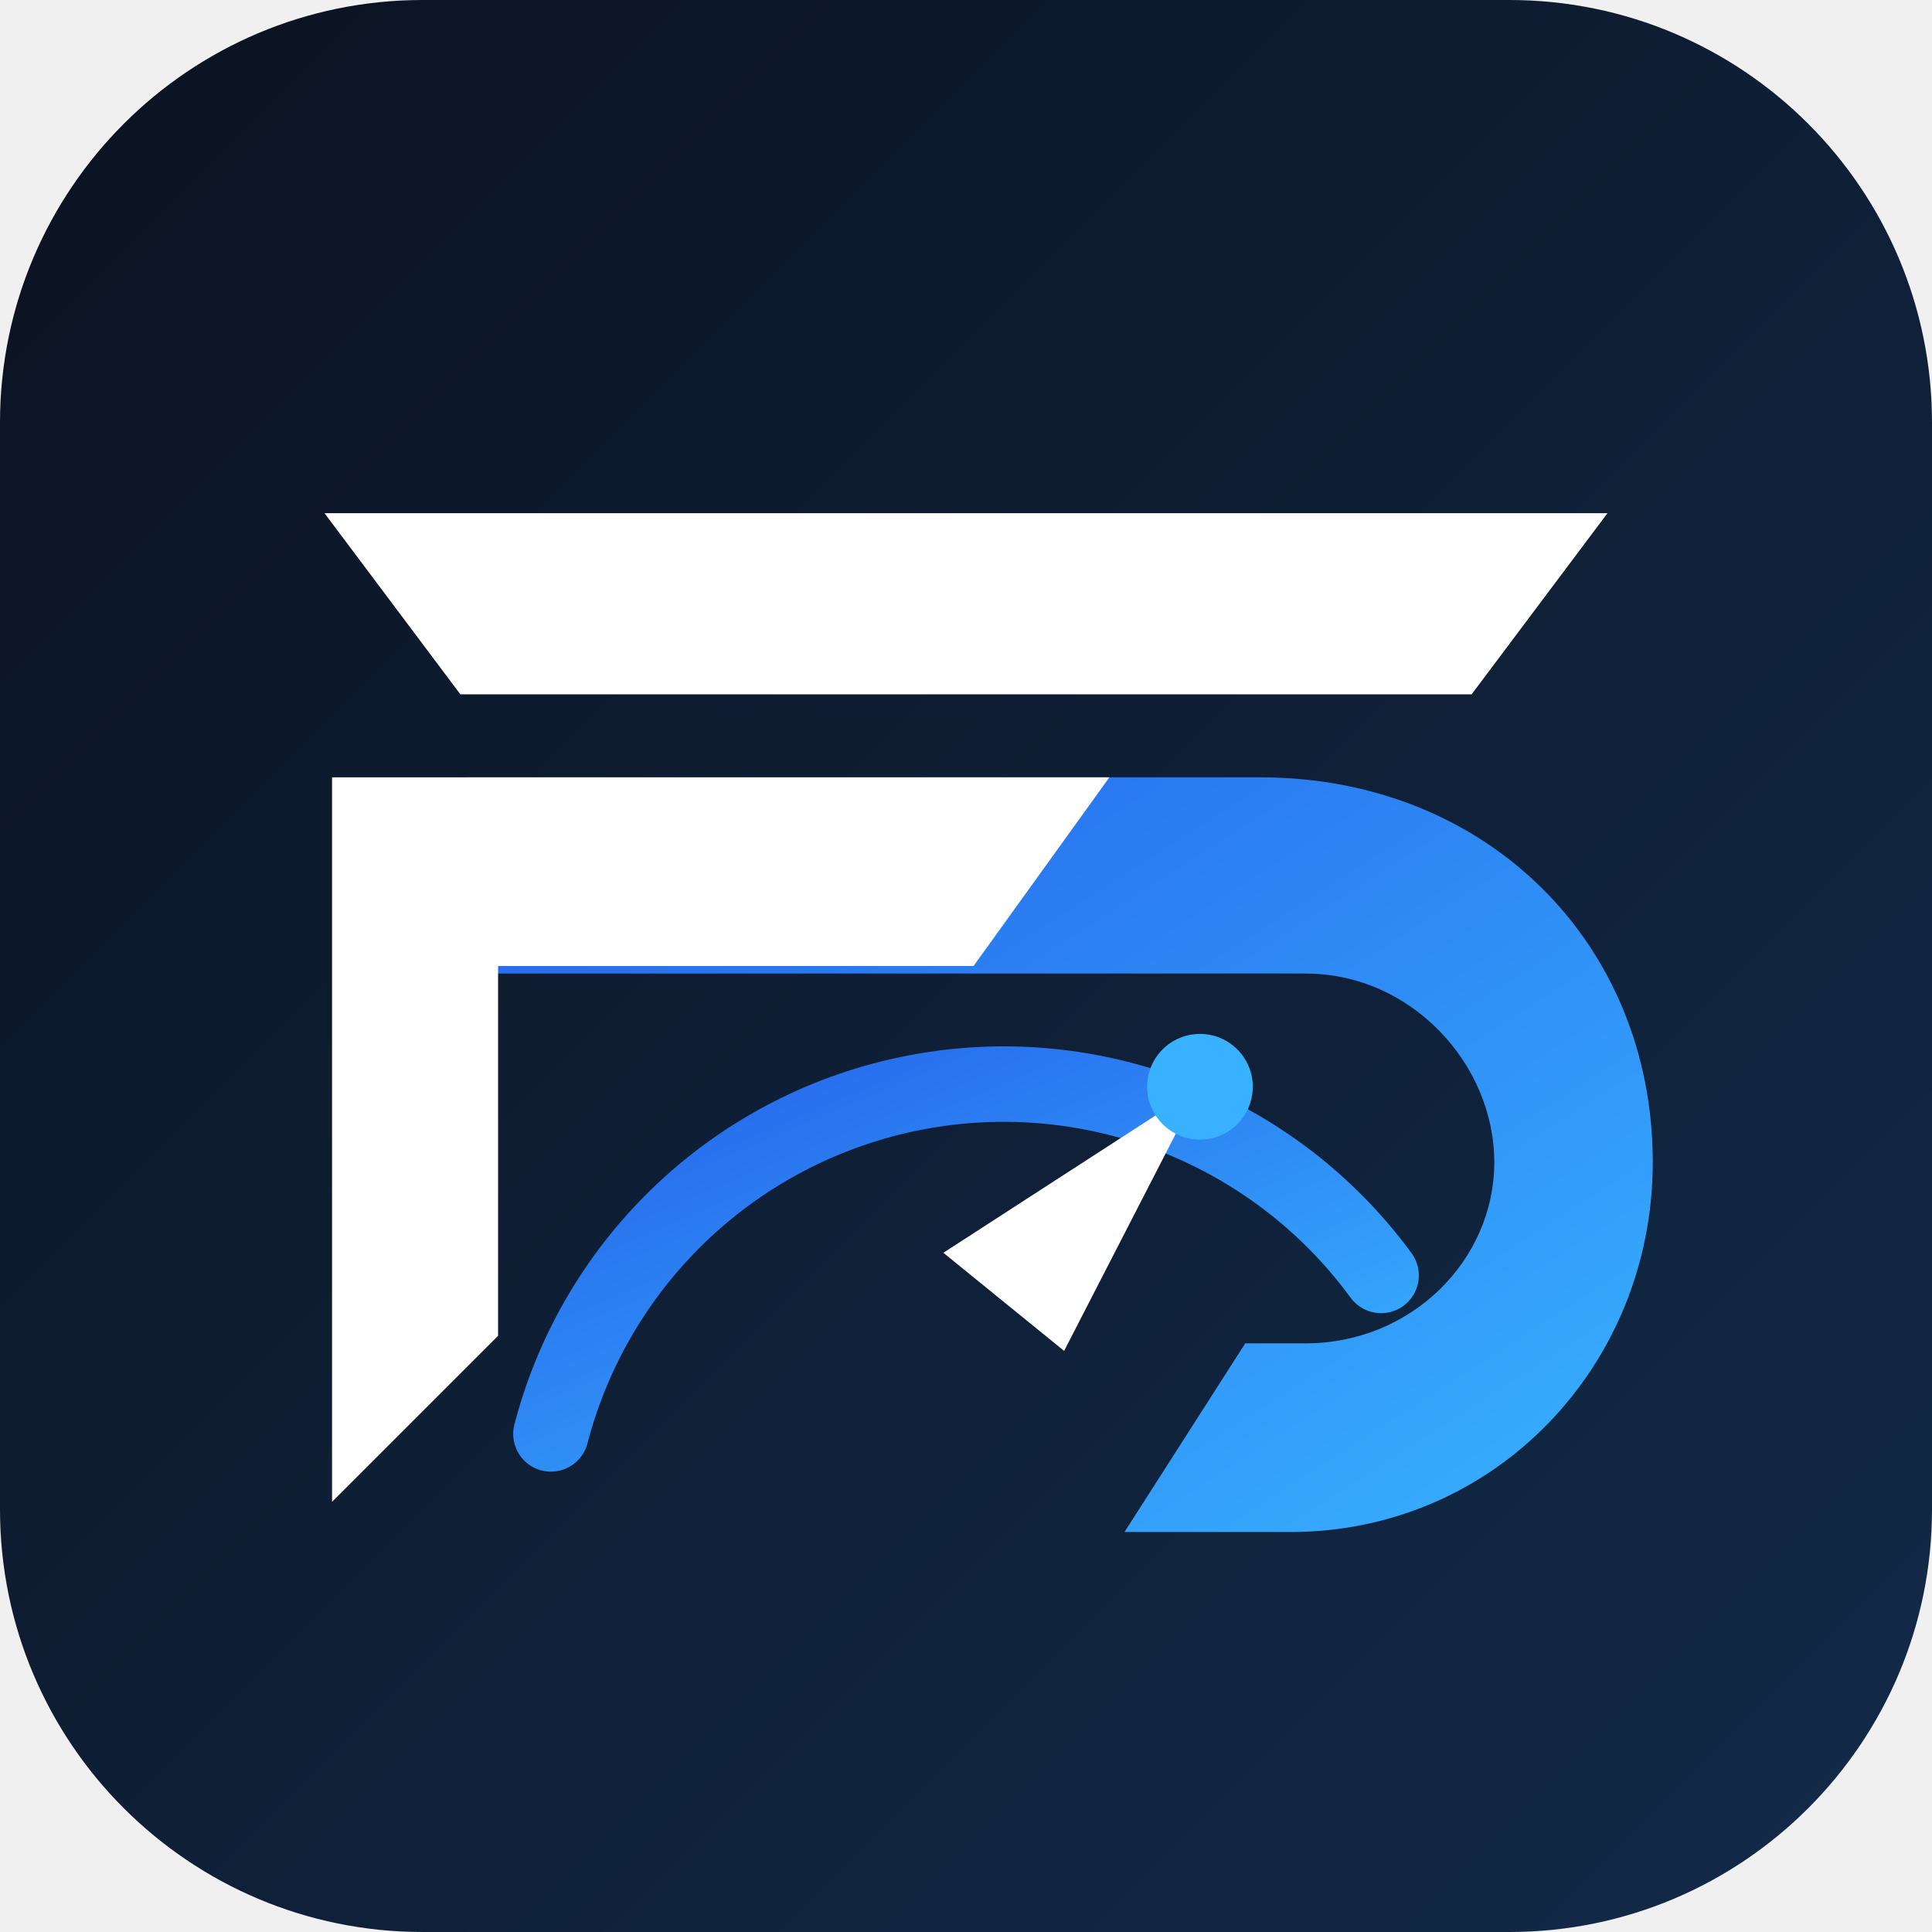
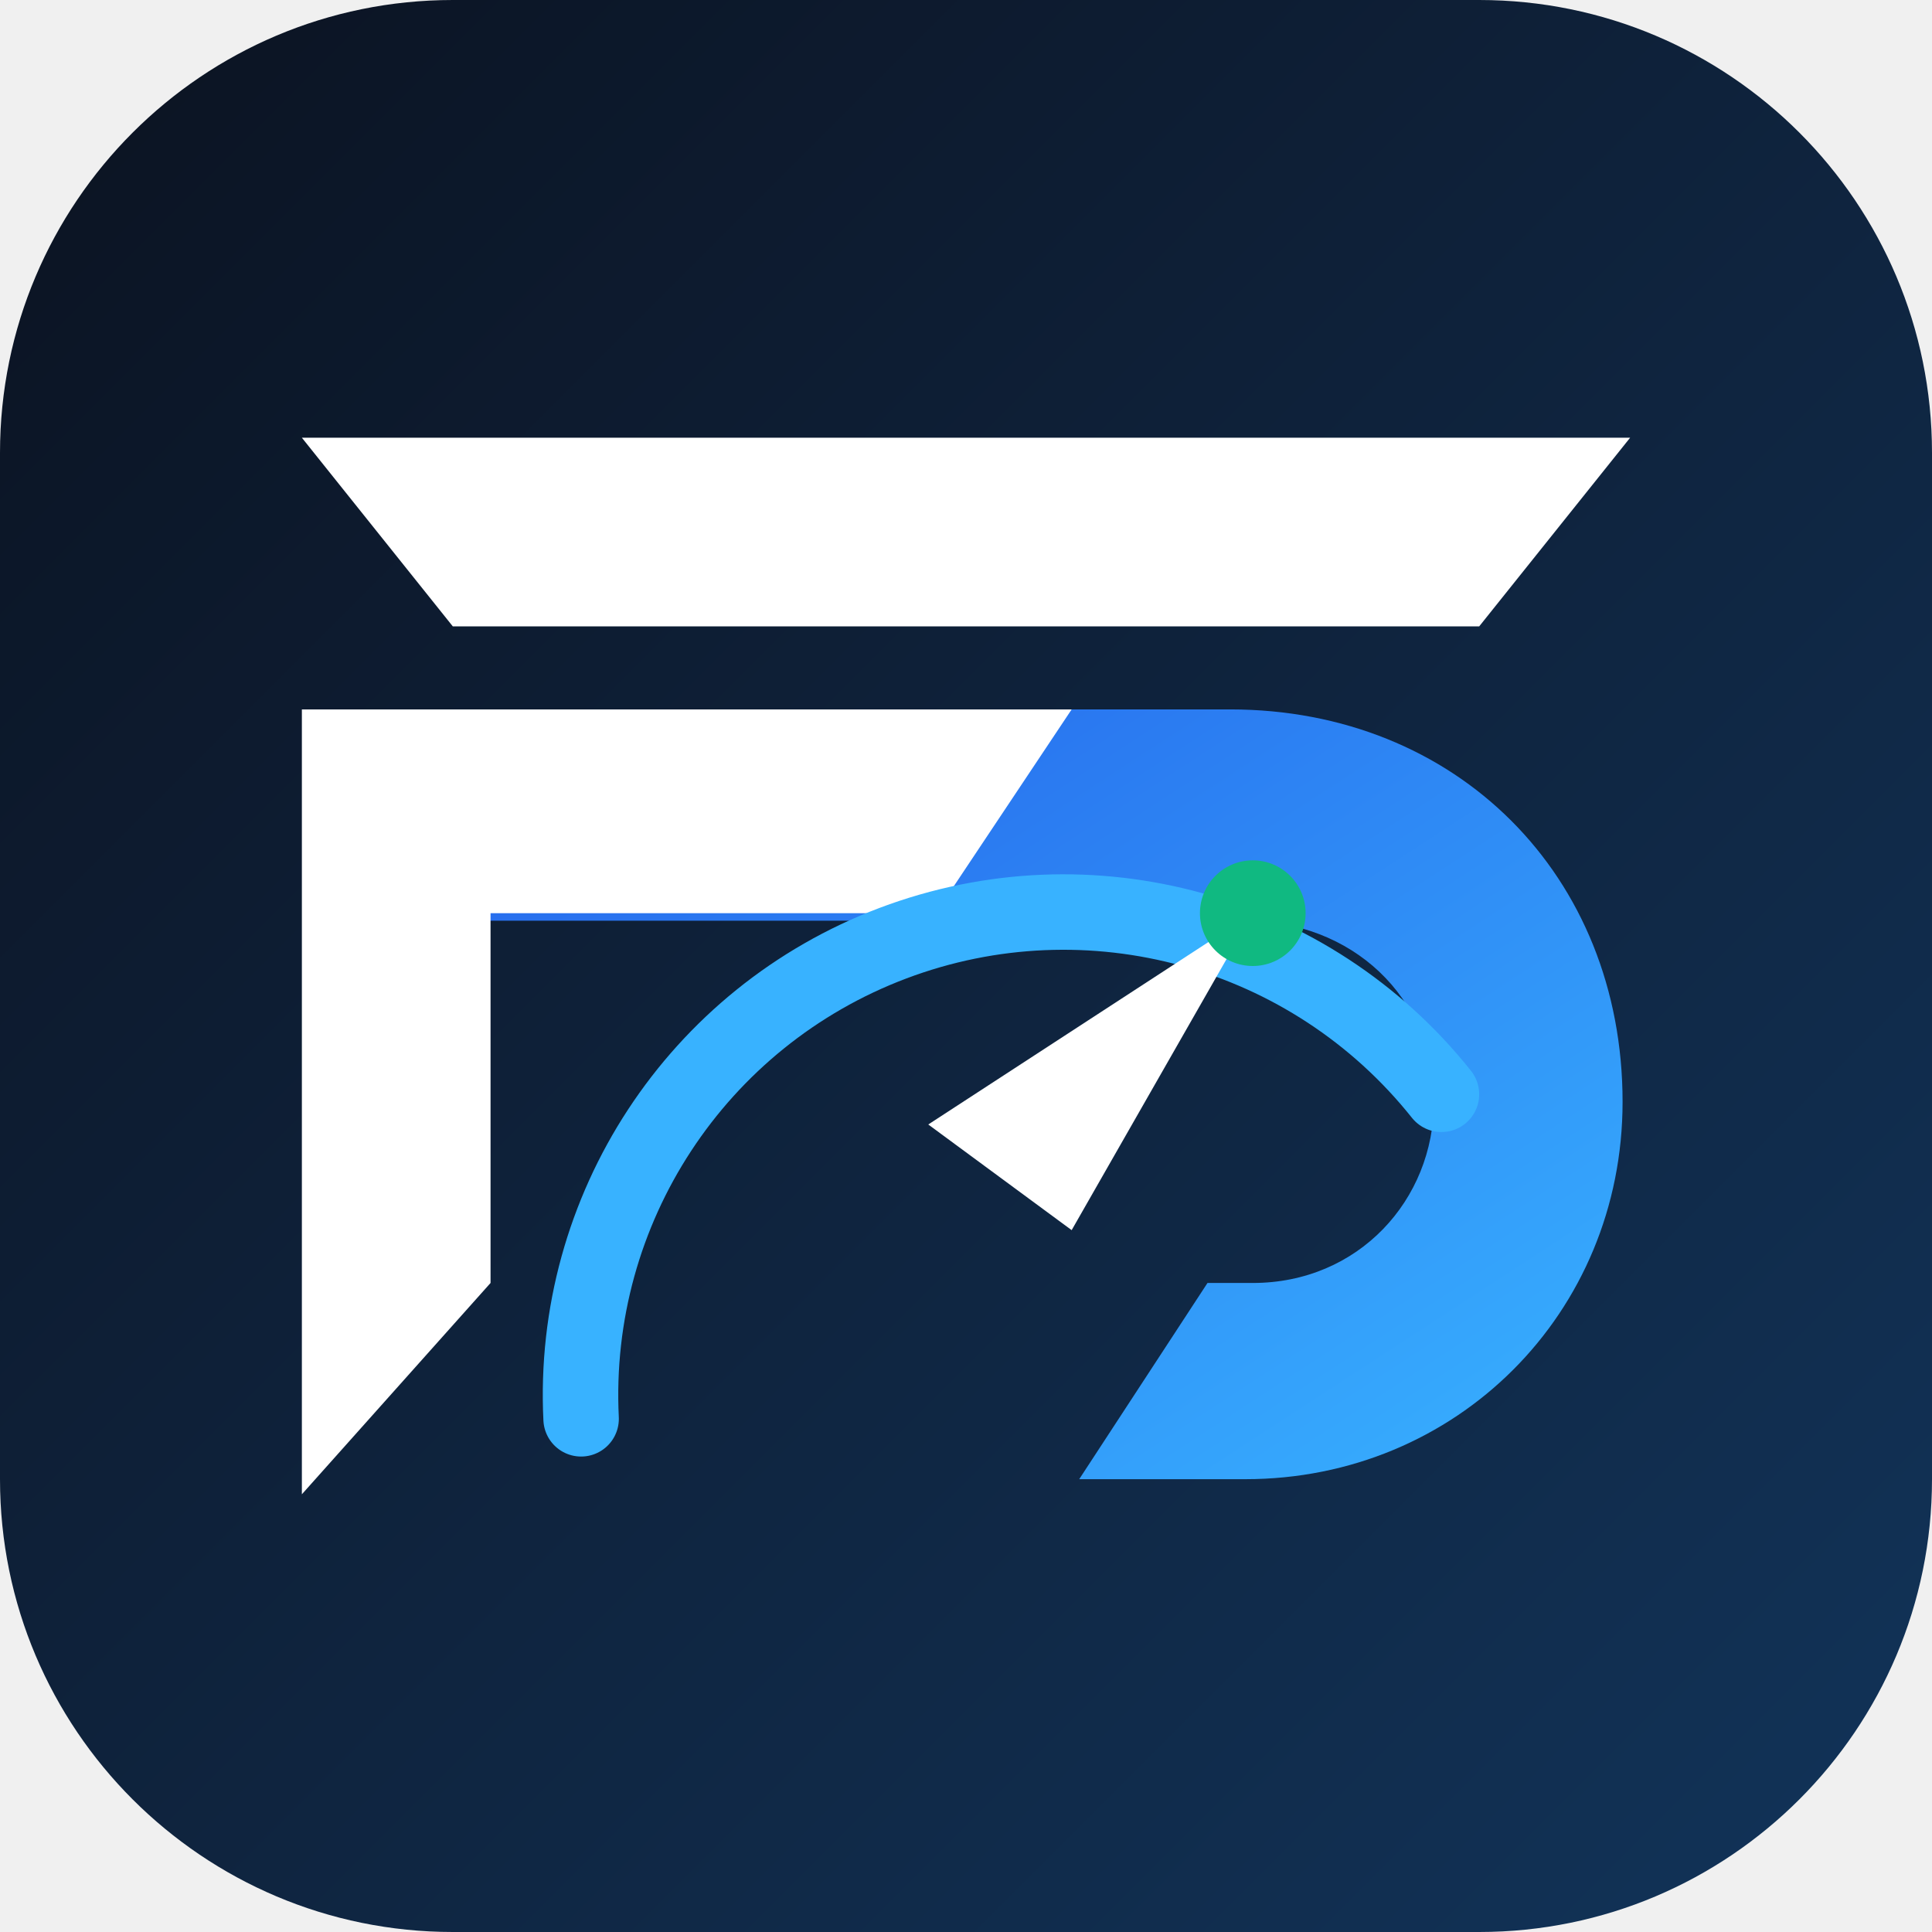
- <svg xmlns="http://www.w3.org/2000/svg" viewBox="0 0 256 256" role="img" aria-labelledby="title">
+ <svg xmlns="http://www.w3.org/2000/svg" viewBox="0 0 256 256" role="img" aria-labelledby="t">
  <defs>
    <linearGradient id="bg" x1="0" y1="0" x2="1" y2="1">
      <stop stop-color="#0B1220" />
-       <stop offset="1" stop-color="#122B4A" />
+       <stop offset="1" stop-color="#12345A" />
    </linearGradient>
-     <linearGradient id="blue" x1="0" y1="0" x2="1" y2="1">
+     <linearGradient id="b" x1="0" y1="0" x2="1" y2="1">
      <stop stop-color="#2563EB" />
      <stop offset="1" stop-color="#38B2FF" />
    </linearGradient>
  </defs>
-   <rect width="256" height="256" rx="56" fill="url(#bg)" />
-   <path d="M43 68h170l-18 24H61z" fill="#fff" />
-   <path d="M62 103h105c30 0 52 22 52 51 0 27-21 49-48 49h-22l16-25h8c14 0 25-11 25-24s-11-25-25-25H62z" fill="url(#blue)" />
-   <path d="M44 103h103l-18 25H66v49l-22 22z" fill="#fff" />
-   <path d="M73 190a62 62 0 0 1 110-21" fill="none" stroke="url(#blue)" stroke-width="10" stroke-linecap="round" />
-   <path d="m125 166 34-22-18 35z" fill="#fff" />
-   <circle cx="159" cy="144" r="7" fill="#38B2FF" />
+   <rect width="256" height="256" rx="60" fill="url(#bg)" />
+   <path d="M40 58H216L196 83H60Z" fill="#fff" />
+   <path d="M60 94H163C193 94 215 116 215 146C215 174 193 196 165 196H143L160 170H166C180 170 190 159 190 146C190 132 179 122 165 122H60Z" fill="url(#b)" />
+   <path d="M40 94H142L124 121H65V170L40 198Z" fill="#fff" />
+   <path d="M77 188A64 64 0 0 1 191 145" fill="none" stroke="#38B2FF" stroke-width="10" stroke-linecap="round" />
+   <path d="M123 149L166 121L142 163Z" fill="#fff" />
+   <circle cx="166" cy="121" r="7" fill="#10B981" />
</svg>
